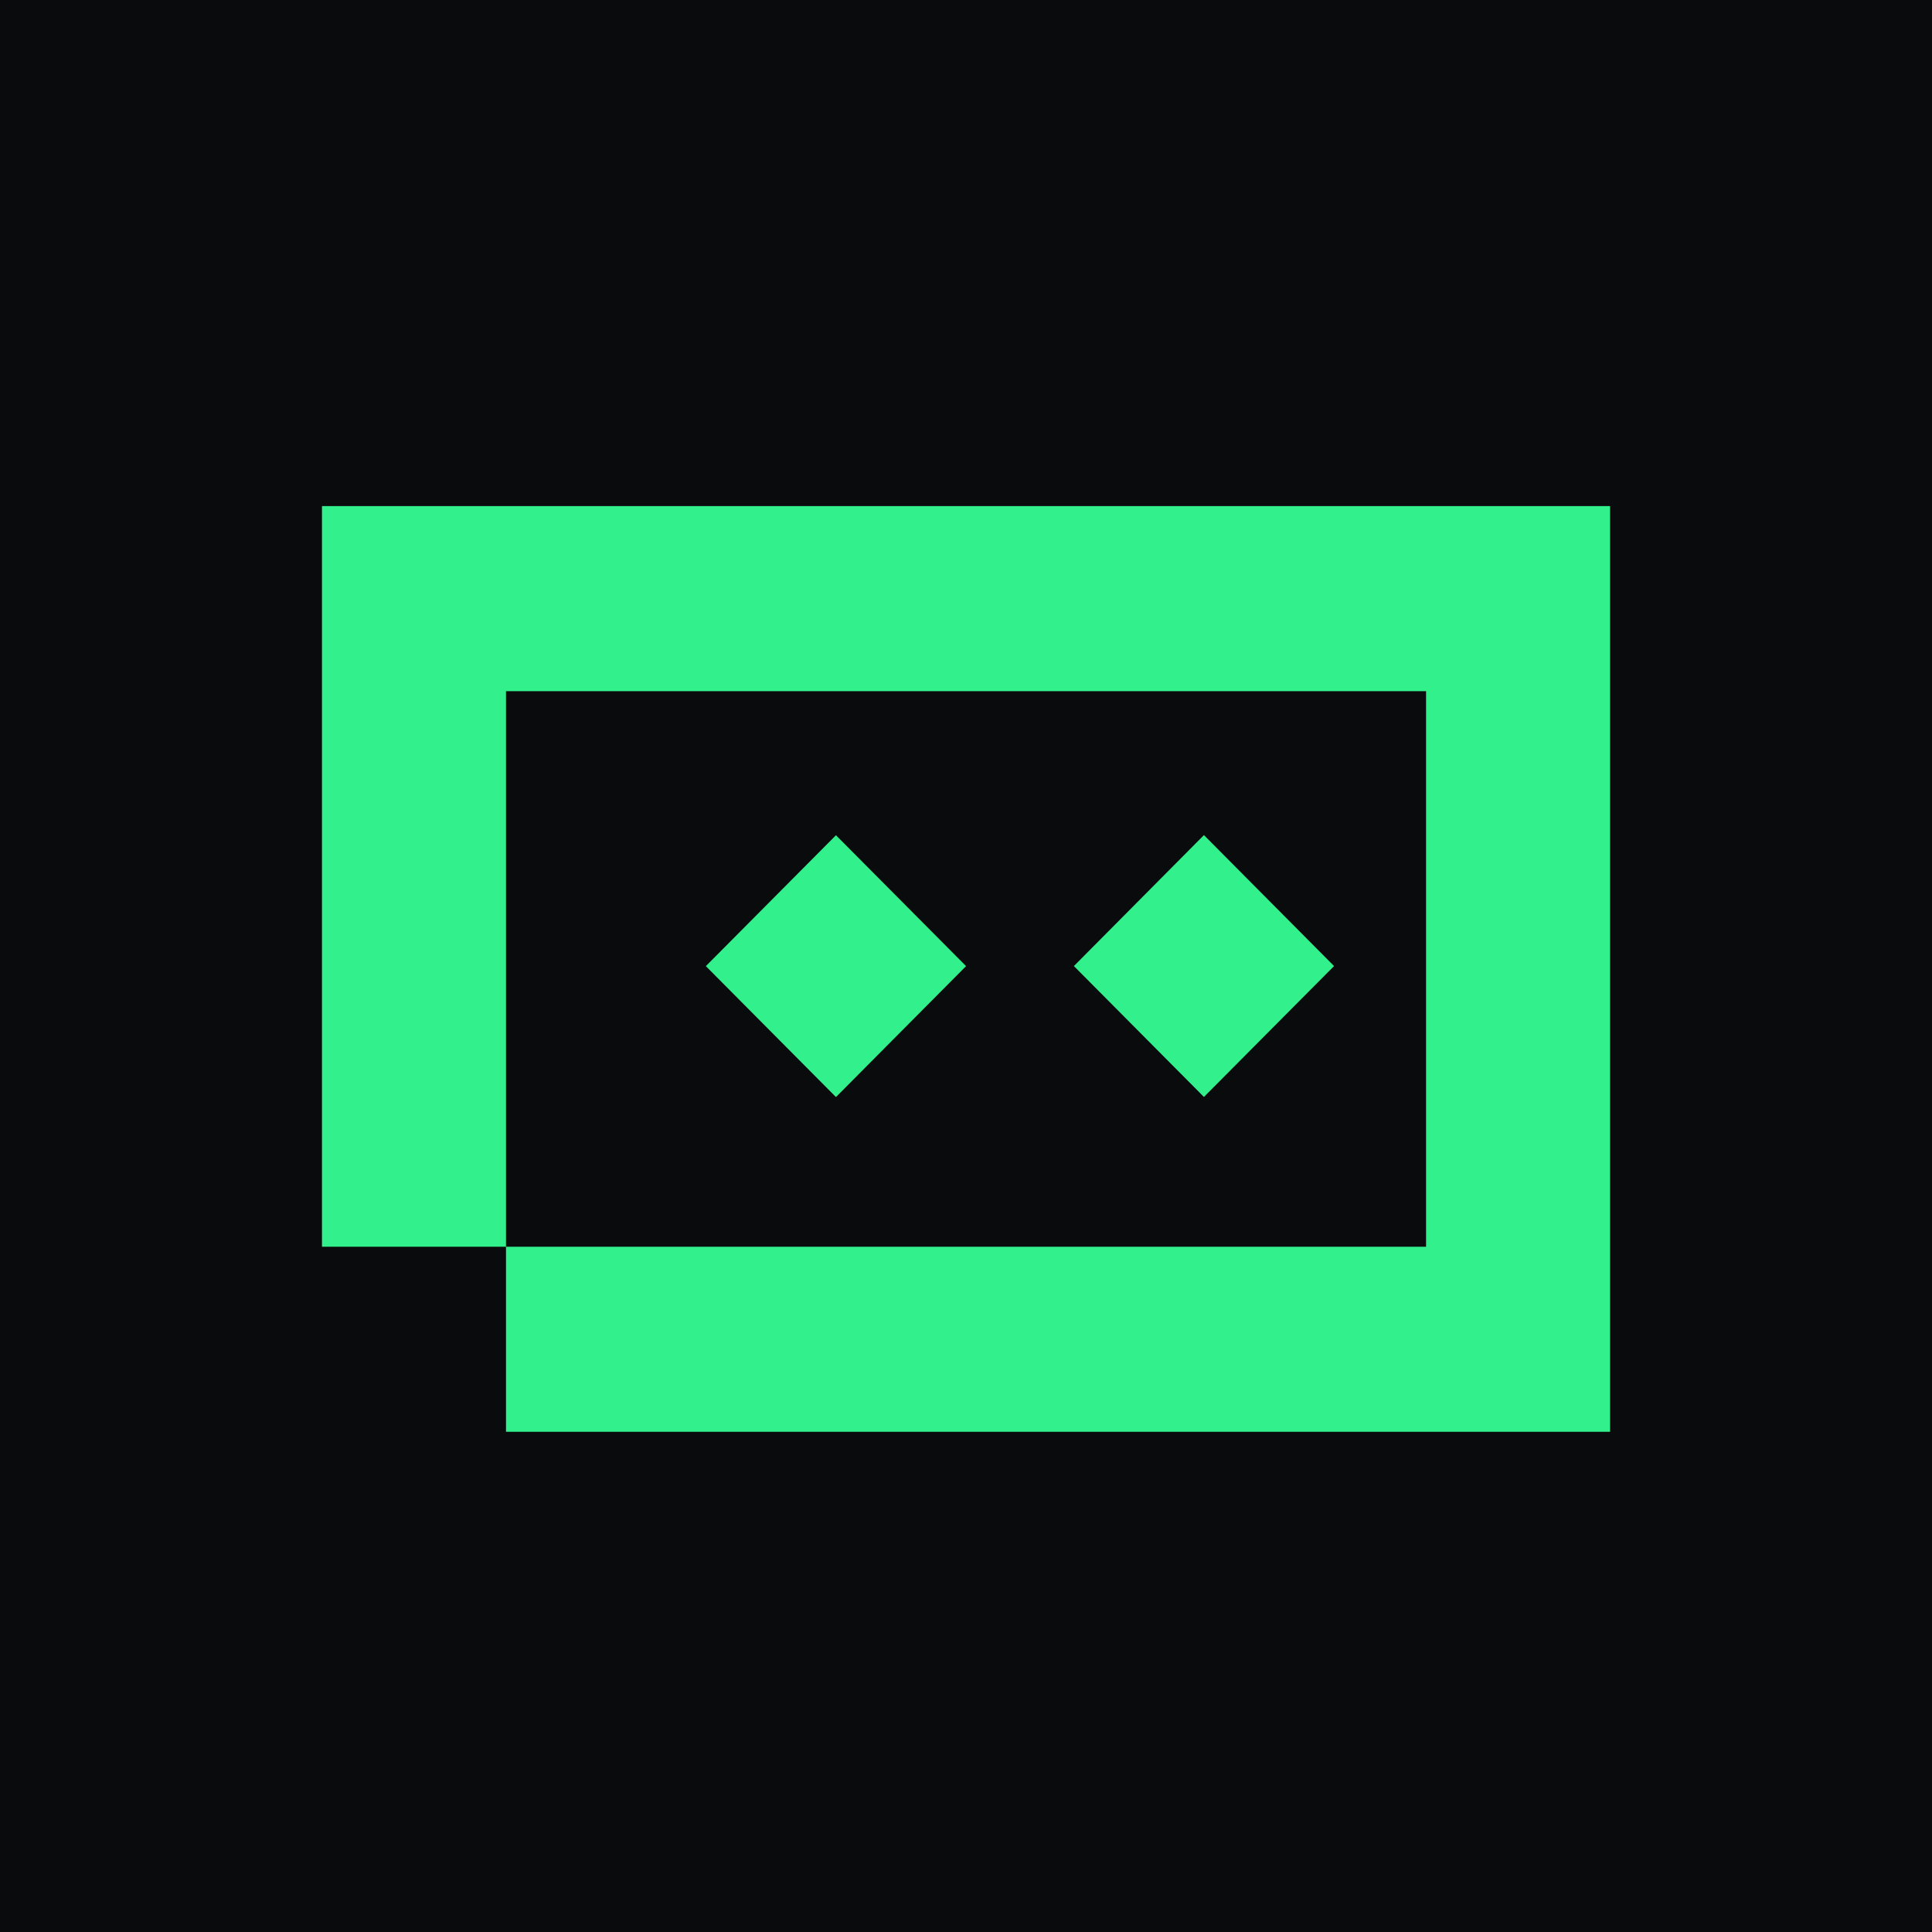
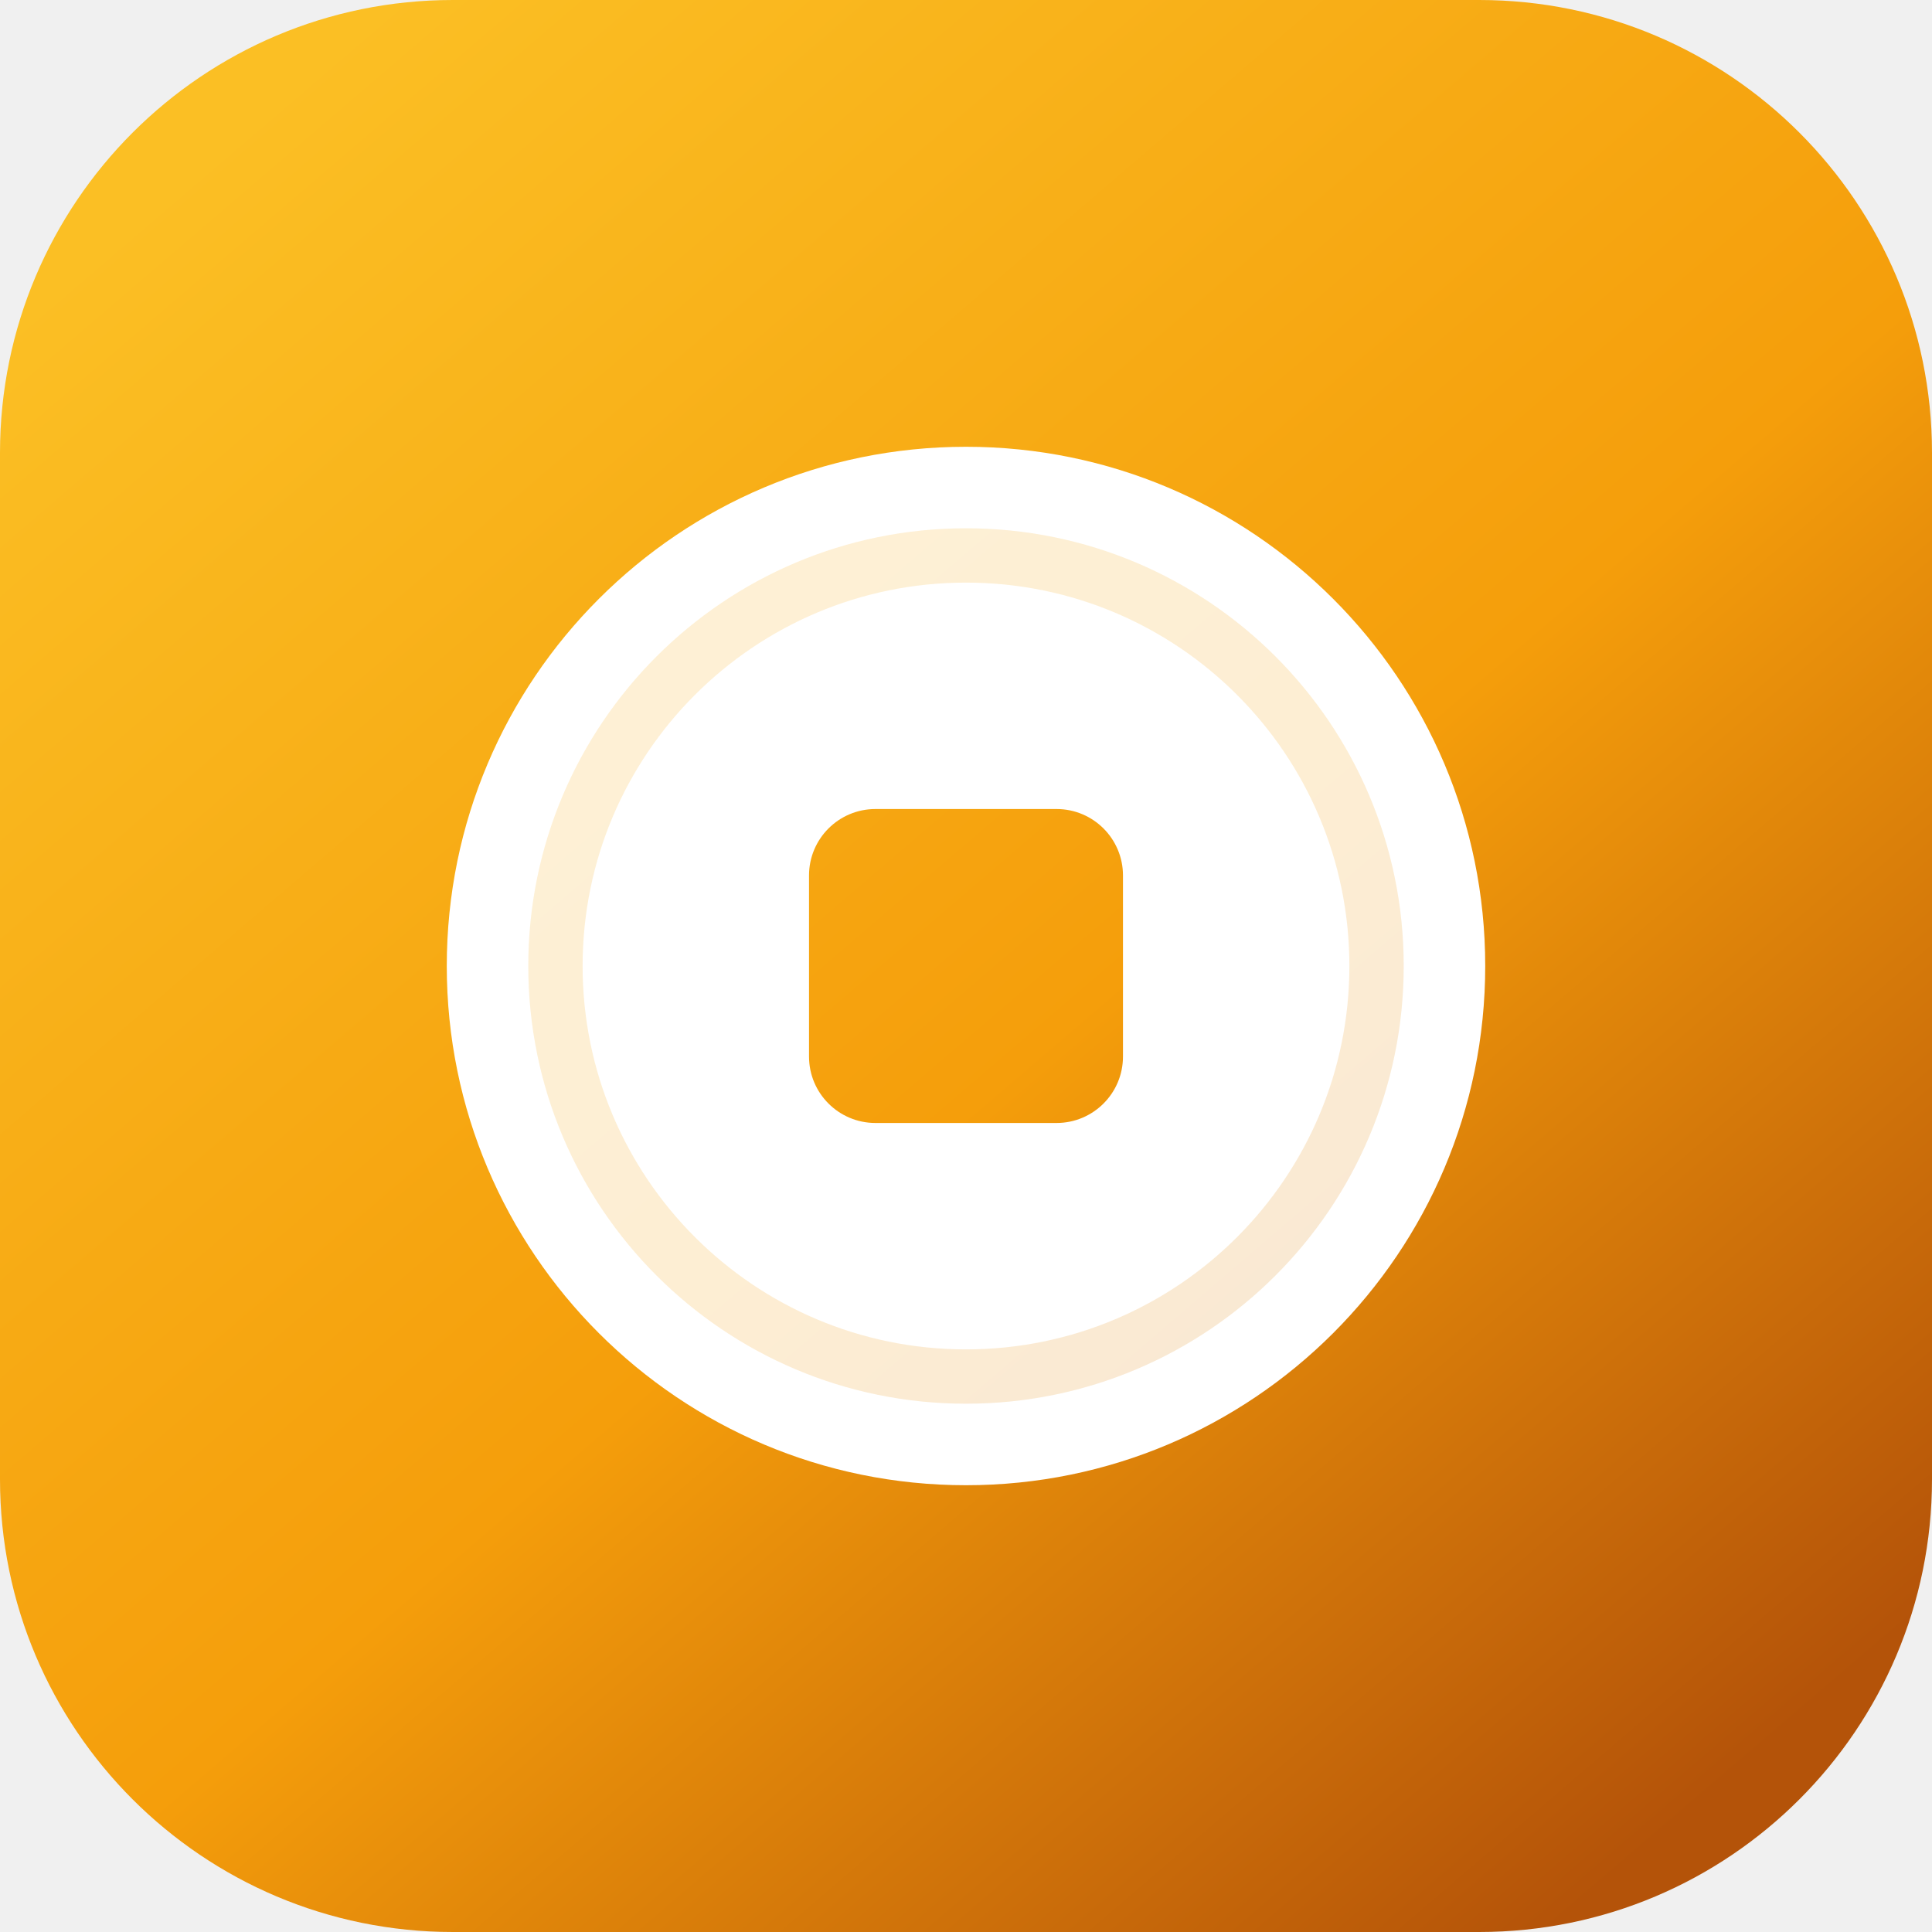
<svg xmlns="http://www.w3.org/2000/svg" width="32" height="32" viewBox="0 0 32 32" fill="none">
-   <rect width="32" height="32" fill="#0A0B0D" />
-   <path d="M26.668 23.715H8.381V20.65H5.333V8.382H26.668V23.715ZM8.381 20.65H23.62V11.448H8.381V20.65ZM16.001 16.002L13.846 18.171L11.691 16.002L13.846 13.834L16.001 16.002ZM22.096 16.001L19.941 18.169L17.787 16.001L19.941 13.832L22.096 16.001Z" fill="#32F08C" />
+   <defs>
+     <linearGradient id="coin-bg" x1="4" y1="2" x2="28" y2="30" gradientUnits="userSpaceOnUse">
+       <stop stop-color="#FBBF24" />
+       <stop offset="0.55" stop-color="#F59E0B" />
+       <stop offset="1" stop-color="#B45309" />
+     </linearGradient>
+   </defs>
+   <rect width="32" height="32" rx="7.5" fill="url(#coin-bg)" />
+   <circle cx="16" cy="16" r="8.6" fill="#FFFFFF" />
+   <circle cx="16" cy="16" r="6.8" stroke="url(#coin-bg)" stroke-opacity="0.18" stroke-width="0.9" />
+   <rect x="13.4" y="13.4" width="5.2" height="5.2" rx="1.1" fill="url(#coin-bg)" />
</svg>
